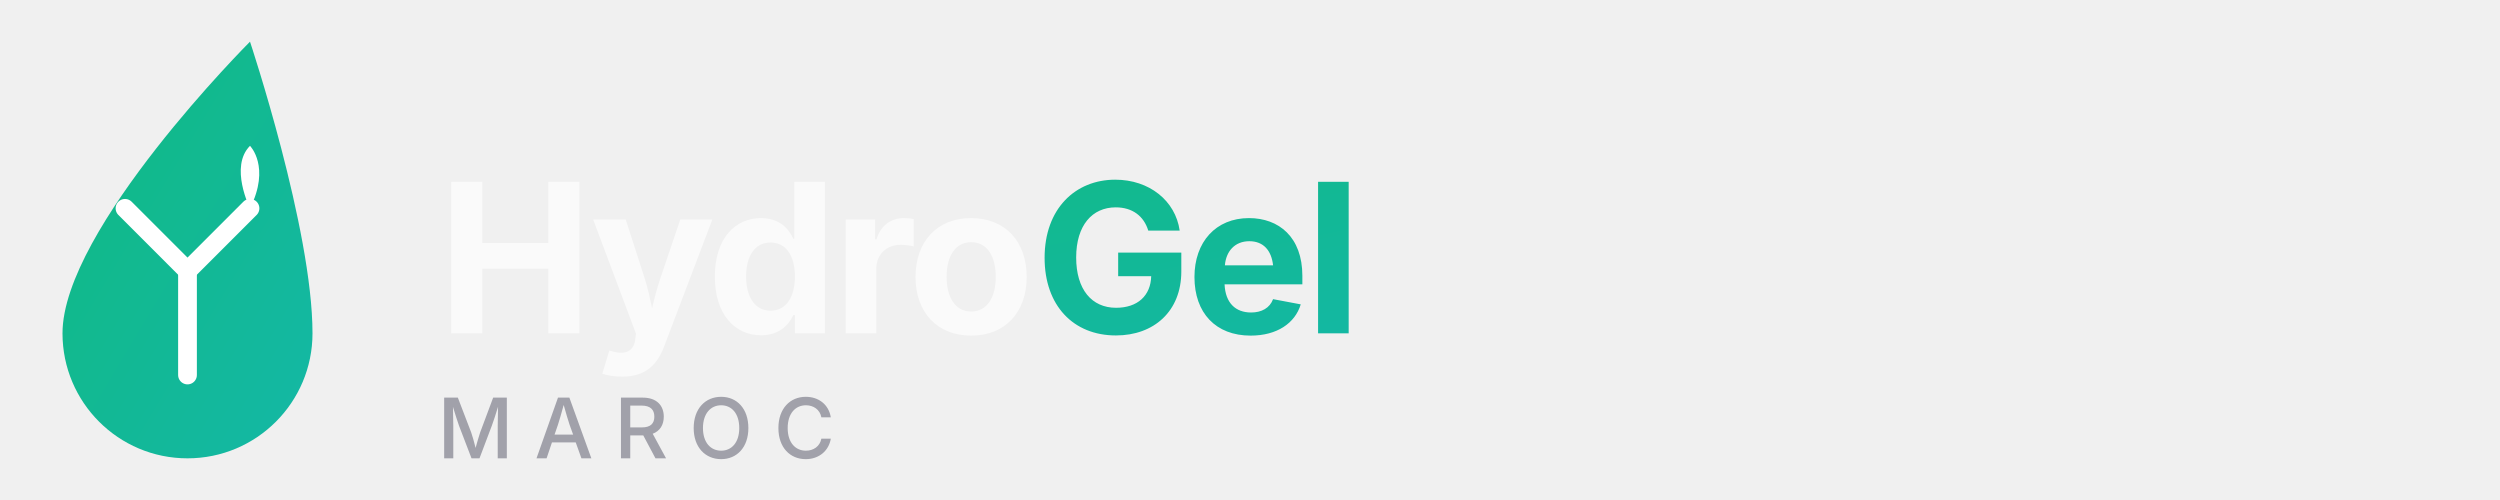
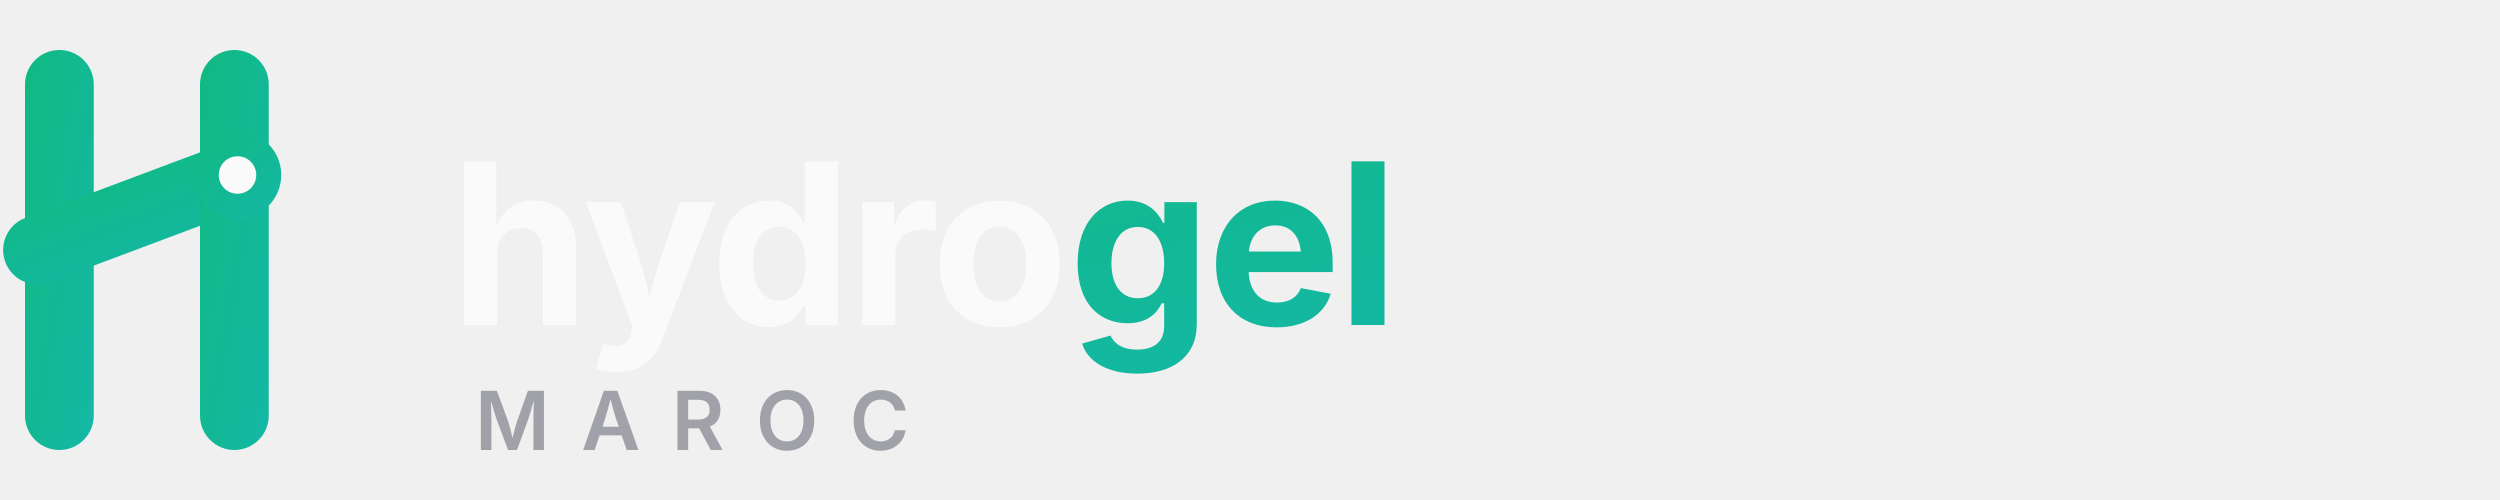
- <svg xmlns="http://www.w3.org/2000/svg" viewBox="0 0 240 48" fill="none">
+ <svg xmlns="http://www.w3.org/2000/svg" viewBox="0 0 200 40" fill="none">
  <defs>
-     <linearGradient id="lg" x1="0" y1="0" x2="1" y2="1">
+     <linearGradient id="g" x1="0" y1="0" x2="1" y2="1">
      <stop offset="0%" stop-color="#10b981" />
      <stop offset="100%" stop-color="#14b8a6" />
    </linearGradient>
  </defs>
-   <g transform="translate(0, 0)">
-     <path d="M24 4C24 4 6 22 6 32C6 38.627 11.373 44 18 44C24.627 44 30 38.627 30 32C30 22 24 4 24 4Z" fill="url(#lg)" />
-     <path d="M18 26C18 26 18 36 18 36" stroke="white" stroke-width="1.8" stroke-linecap="round" />
-     <path d="M18 26C18 26 22 22 24 20" stroke="white" stroke-width="1.8" stroke-linecap="round" />
-     <path d="M18 26C18 26 14 22 12 20" stroke="white" stroke-width="1.8" stroke-linecap="round" />
-     <path d="M24 20C24 20 22 16 24 14C24 14 26 16 24 20Z" fill="white" />
+   <g transform="translate(0, 4)">
+     <rect x="2" y="0" width="5.5" height="32" rx="2.75" fill="url(#g)" />
+     <path d="M3 16L19 10" stroke="url(#g)" stroke-width="5.5" stroke-linecap="round" />
+     <rect x="16" y="0" width="5.5" height="32" rx="2.75" fill="url(#g)" />
+     <circle cx="19" cy="10" r="3.5" fill="url(#g)" />
+     <circle cx="19" cy="10" r="1.5" fill="#fafafa" />
  </g>
-   <text x="42" y="32" font-family="Sora, Inter, system-ui, sans-serif" font-weight="700" font-size="20" fill="#fafafa" letter-spacing="-0.5">
-     Hydro<tspan fill="url(#lg)">Gel</tspan>
+   <text x="36" y="26" font-family="Sora, Inter, sans-serif" font-weight="700" font-size="18" fill="#fafafa" letter-spacing="-0.3">
+     hydro<tspan fill="url(#g)">gel</tspan>
  </text>
-   <text x="42" y="44" font-family="Sora, Inter, system-ui, sans-serif" font-weight="500" font-size="8" fill="#a1a1aa" letter-spacing="2">
+   <text x="38" y="36" font-family="Sora, Inter, sans-serif" font-weight="600" font-size="6.5" fill="#a1a1aa" letter-spacing="2.5">
    MAROC
  </text>
</svg>
